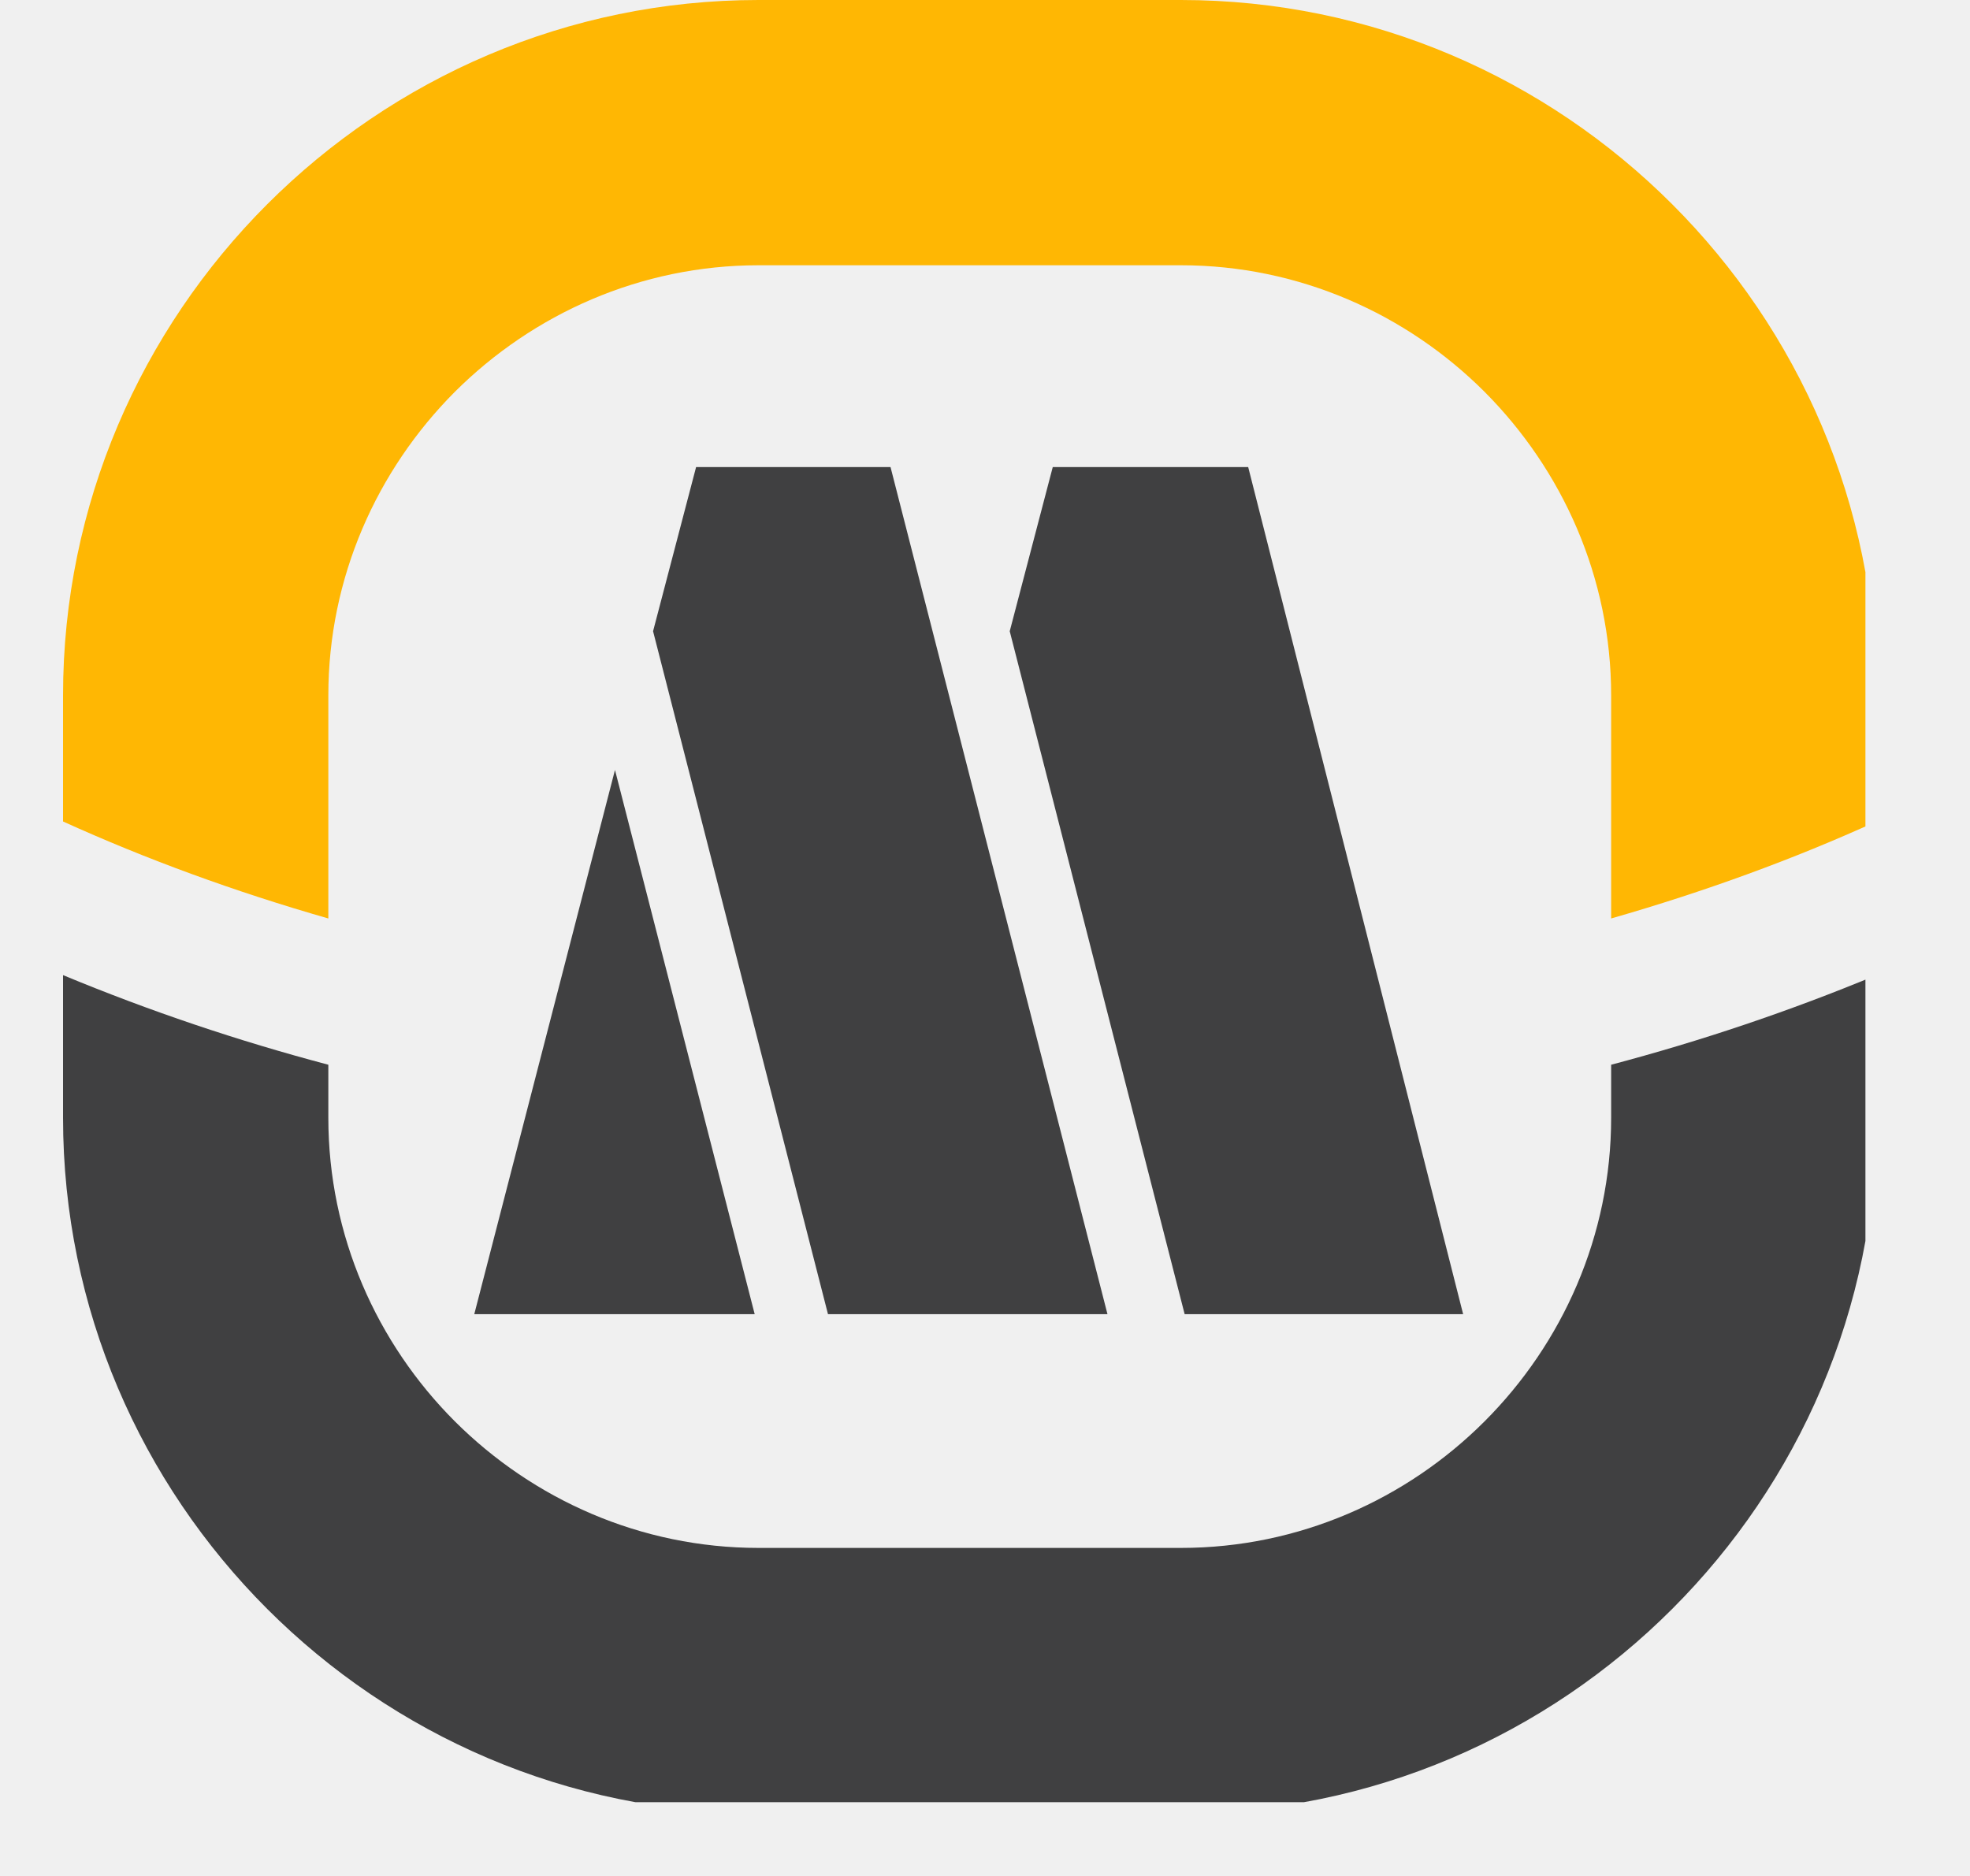
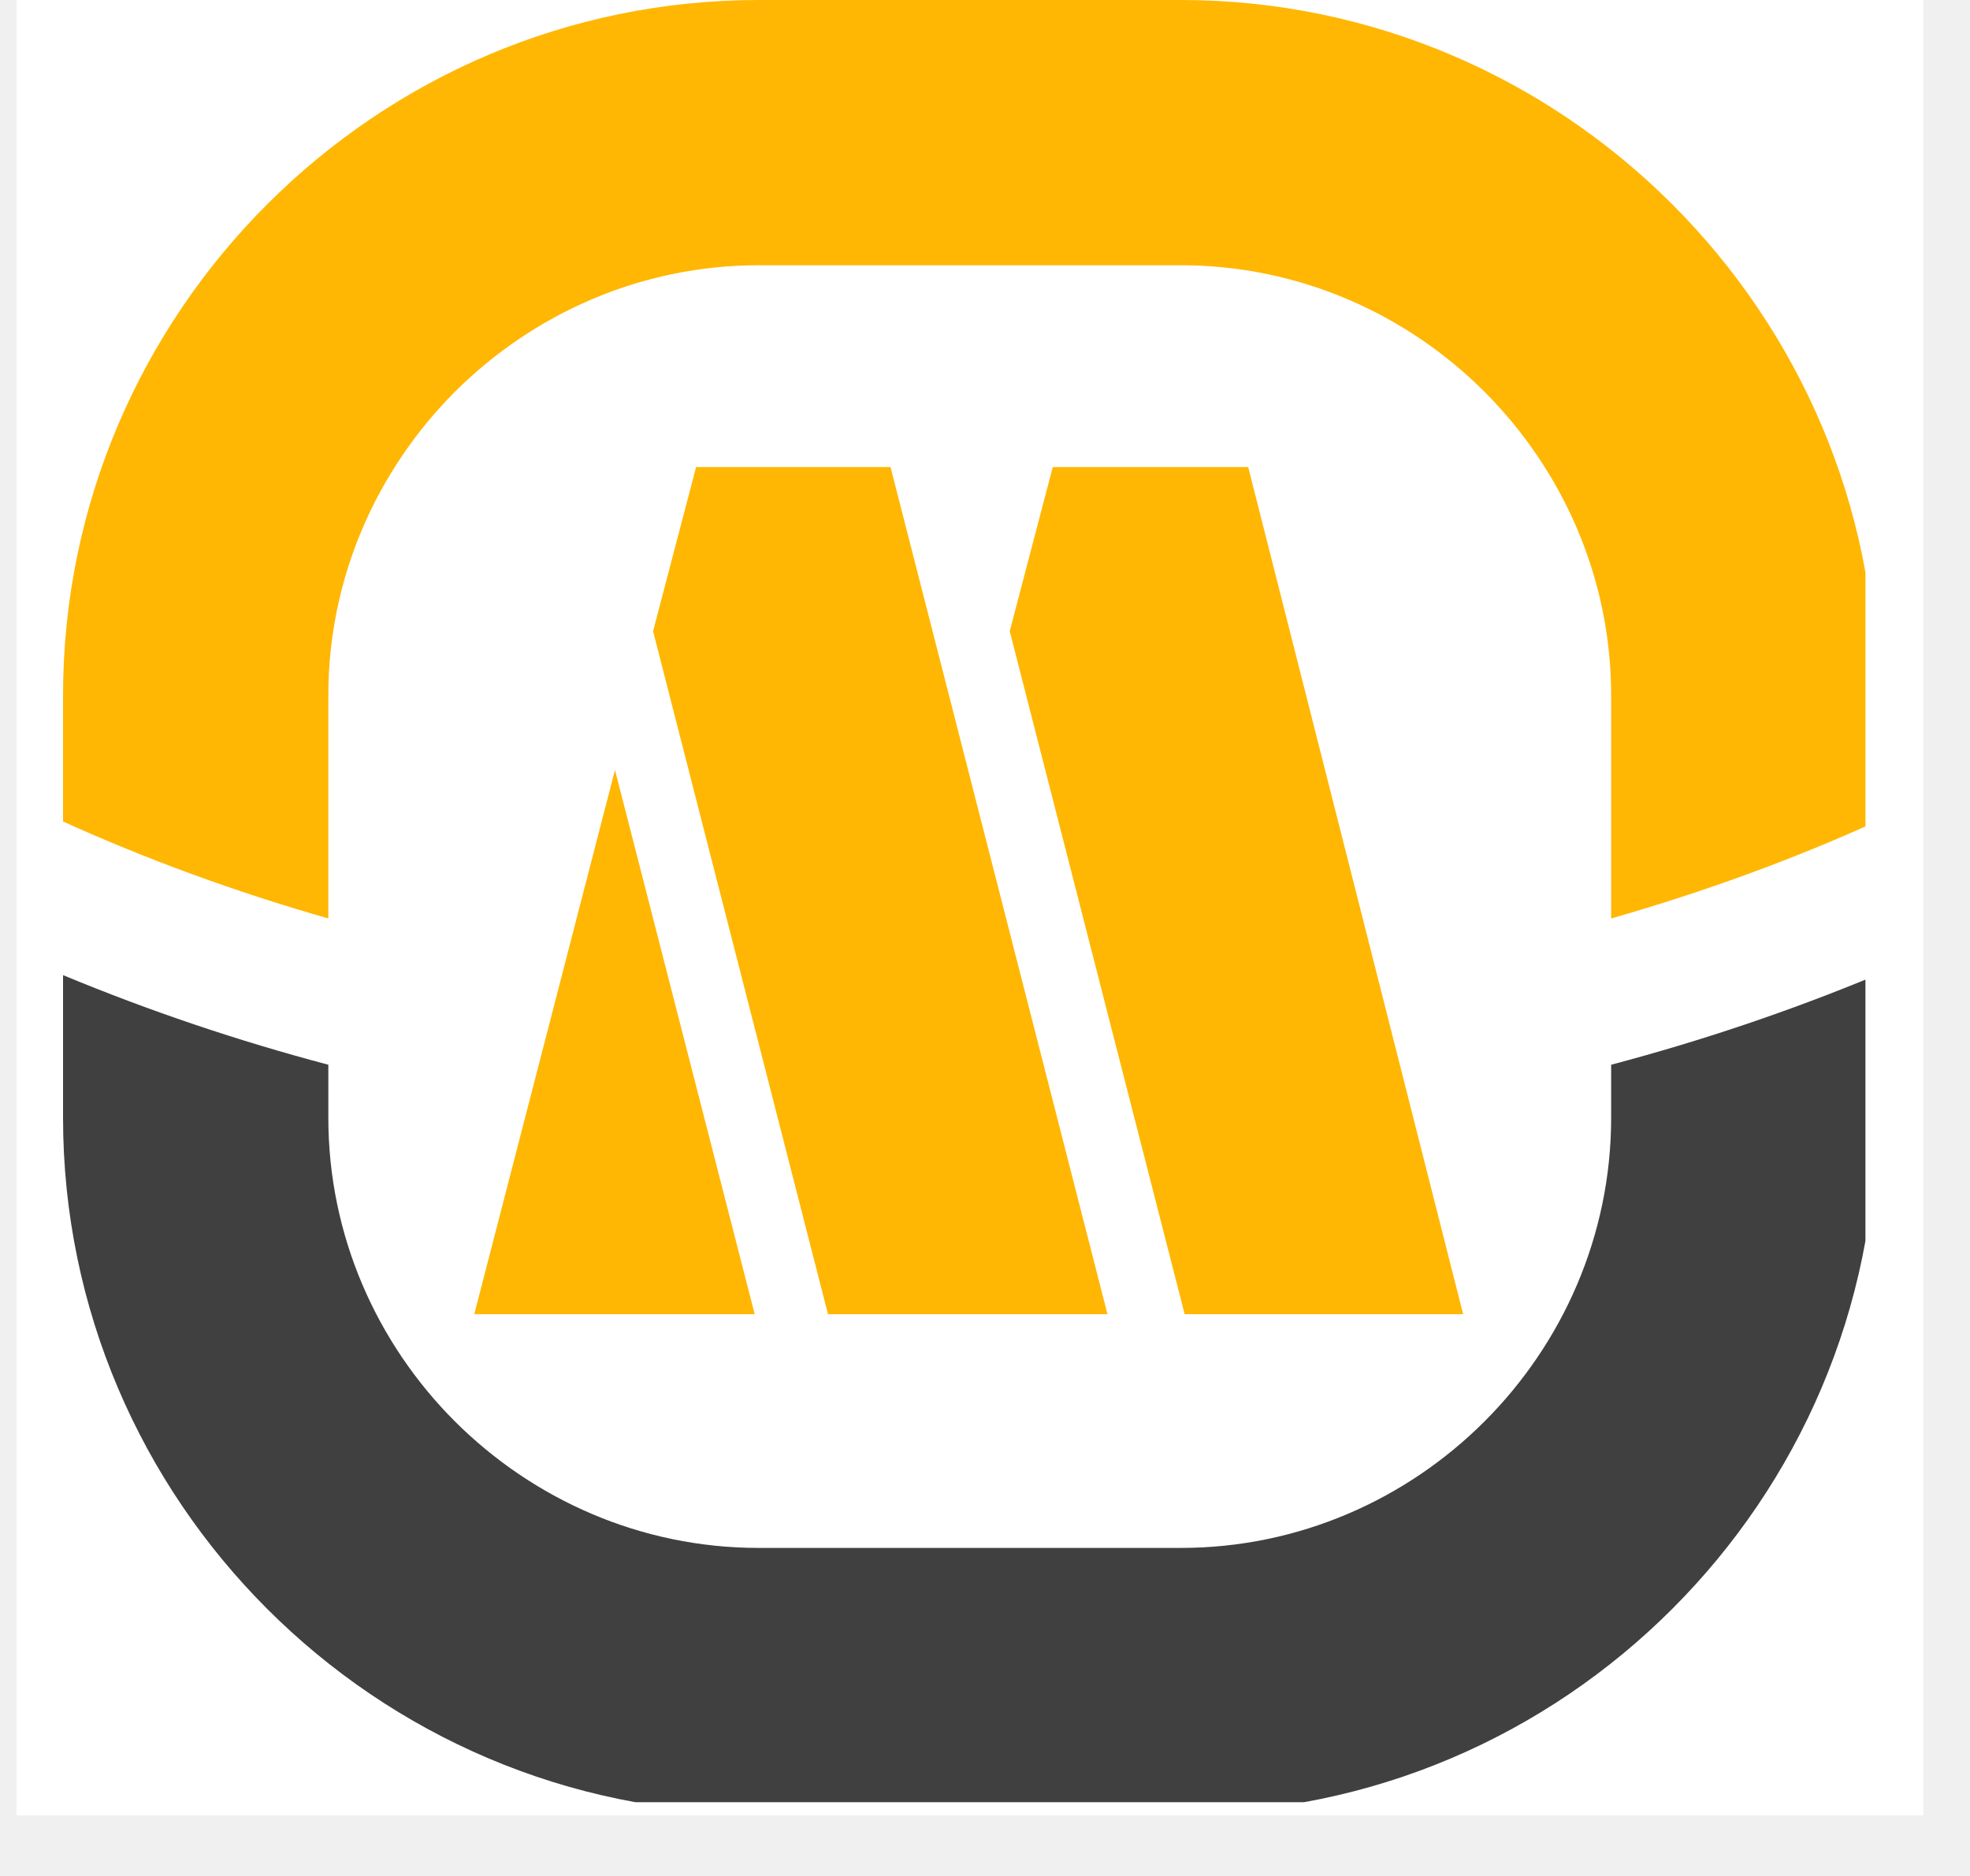
<svg xmlns="http://www.w3.org/2000/svg" width="42" zoomAndPan="magnify" viewBox="0 0 31.5 30" height="40" preserveAspectRatio="xMidYMid meet" version="1.0">
  <defs>
    <g />
-     <clipPath id="61f9759867">
+     <clipPath id="2b6578f95c">
      <path d="M 0.266 0 L 30.75 0 L 30.75 29.031 L 0.266 29.031 Z M 0.266 0 " clip-rule="nonzero" />
    </clipPath>
-     <clipPath id="dd8bd033c2">
+     <clipPath id="4344051599">
      <path d="M 1.008 15 L 29.828 15 L 29.828 28.82 L 1.008 28.82 Z M 1.008 15 " clip-rule="nonzero" />
    </clipPath>
-     <clipPath id="7fe0897538">
+     <clipPath id="afcc25ffa1">
      <path d="M 1.008 3.629 L 1.008 25.371 C 1.008 26.336 1.391 27.258 2.07 27.938 C 2.75 28.617 3.676 29 4.637 29 L 26.379 29 C 27.344 29 28.266 28.617 28.945 27.938 C 29.625 27.258 30.008 26.336 30.008 25.371 L 30.008 3.629 C 30.008 2.668 29.625 1.742 28.945 1.062 C 28.266 0.383 27.344 0 26.379 0 L 4.637 0 C 3.676 0 2.75 0.383 2.07 1.062 C 1.391 1.742 1.008 2.668 1.008 3.629 Z M 1.008 3.629 " clip-rule="nonzero" />
    </clipPath>
-     <clipPath id="fb0083726f">
+     <clipPath id="96114432af">
      <path d="M 1.008 0 L 29.828 0 L 29.828 15 L 1.008 15 Z M 1.008 0 " clip-rule="nonzero" />
    </clipPath>
-     <clipPath id="bd47e0094c">
+     <clipPath id="04f6a67ee7">
      <path d="M 1.008 3.629 L 1.008 25.371 C 1.008 26.336 1.391 27.258 2.07 27.938 C 2.75 28.617 3.676 29 4.637 29 L 26.379 29 C 27.344 29 28.266 28.617 28.945 27.938 C 29.625 27.258 30.008 26.336 30.008 25.371 L 30.008 3.629 C 30.008 2.668 29.625 1.742 28.945 1.062 C 28.266 0.383 27.344 0 26.379 0 L 4.637 0 C 3.676 0 2.75 0.383 2.07 1.062 C 1.391 1.742 1.008 2.668 1.008 3.629 Z M 1.008 3.629 " clip-rule="nonzero" />
    </clipPath>
-     <clipPath id="c9a0837e78">
+     <clipPath id="2e240ec916">
      <path d="M 0.465 4 L 16.723 4 L 16.723 19 L 0.465 19 Z M 0.465 4 " clip-rule="nonzero" />
    </clipPath>
-     <clipPath id="fdea20e020">
+     <clipPath id="ac22989a33">
      <rect x="0" width="17" y="0" height="23" />
    </clipPath>
-     <clipPath id="8162c068a1">
+     <clipPath id="65c84b2045">
      <rect x="0" width="31" y="0" height="30" />
    </clipPath>
  </defs>
-   <g clip-path="url(#61f9759867)">
+   <g clip-path="url(#2b6578f95c)">
+     <path fill="#ffffff" d="M 0.266 0 L 30.75 0 L 30.75 29.031 L 0.266 29.031 Z M 0.266 0 " fill-opacity="1" fill-rule="nonzero" />
+     <path fill="#ffffff" d="M 0.266 0 L 30.75 0 L 30.75 29.031 L 0.266 29.031 Z M 0.266 0 " fill-opacity="1" fill-rule="nonzero" />
    <g transform="matrix(1, 0, 0, 1, 0, 0.000000000000005692)">
-       <g clip-path="url(#8162c068a1)">
-         <g clip-path="url(#dd8bd033c2)">
-           <g clip-path="url(#7fe0897538)">
+       <g clip-path="url(#65c84b2045)">
+         <g clip-path="url(#4344051599)">
+           <g clip-path="url(#afcc25ffa1)">
            <path fill="#404041" d="M 30.004 15.594 L 30.004 17.875 C 30.004 20.934 28.754 23.715 26.738 25.73 C 24.723 27.746 21.941 28.996 18.883 28.996 L 12.129 28.996 C 9.07 28.996 6.289 27.746 4.273 25.73 C 2.258 23.715 1.008 20.934 1.008 17.875 L 1.008 15.594 C 2.391 16.168 3.805 16.645 5.25 17.027 L 5.25 17.875 C 5.25 19.762 6.027 21.484 7.273 22.73 C 8.523 23.977 10.242 24.754 12.129 24.754 L 18.883 24.754 C 20.77 24.754 22.492 23.977 23.738 22.73 C 24.984 21.484 25.762 19.762 25.762 17.875 L 25.762 17.027 C 27.207 16.645 28.621 16.168 30.004 15.594 Z M 30.004 15.594 " fill-opacity="1" fill-rule="nonzero" />
          </g>
        </g>
-         <g clip-path="url(#fb0083726f)">
-           <g clip-path="url(#bd47e0094c)">
+         <g clip-path="url(#96114432af)">
+           <g clip-path="url(#04f6a67ee7)">
            <path fill="#ffb703" d="M 12.129 0 L 18.883 0 C 21.941 0 24.723 1.25 26.738 3.266 C 28.754 5.281 30.004 8.062 30.004 11.121 L 30.004 13.137 C 28.684 13.738 27.262 14.258 25.762 14.688 L 25.762 11.121 C 25.762 9.234 24.984 7.516 23.738 6.266 C 22.492 5.02 20.77 4.242 18.883 4.242 L 12.129 4.242 C 10.242 4.242 8.523 5.02 7.273 6.266 C 6.027 7.516 5.25 9.234 5.25 11.121 L 5.25 14.688 C 3.75 14.258 2.332 13.738 1.008 13.137 L 1.008 11.121 C 1.008 8.062 2.258 5.281 4.273 3.266 C 6.289 1.25 9.07 0 12.129 0 Z M 12.129 0 " fill-opacity="1" fill-rule="nonzero" />
          </g>
        </g>
        <g transform="matrix(1, 0, 0, 1, 7, 3)">
-           <g clip-path="url(#fdea20e020)">
-             <g clip-path="url(#c9a0837e78)">
-               <g fill="#404041" fill-opacity="1">
+           <g clip-path="url(#ac22989a33)">
+             <g clip-path="url(#2e240ec916)">
+               <g fill="#ffb703" fill-opacity="1">
                <g transform="translate(0.942447, 18.01627)">
                  <g>
                    <path d="M 11 0 L 8.203 -10.922 L 8.891 -13.547 L 12.016 -13.547 L 15.453 0 Z M -0.359 0 L 1.891 -8.703 L 4.125 0 Z M 5.297 0 L 2.5 -10.922 L 3.188 -13.547 L 6.297 -13.547 L 9.766 0 Z M 5.297 0 " />
                  </g>
                </g>
              </g>
            </g>
          </g>
        </g>
      </g>
    </g>
  </g>
</svg>
